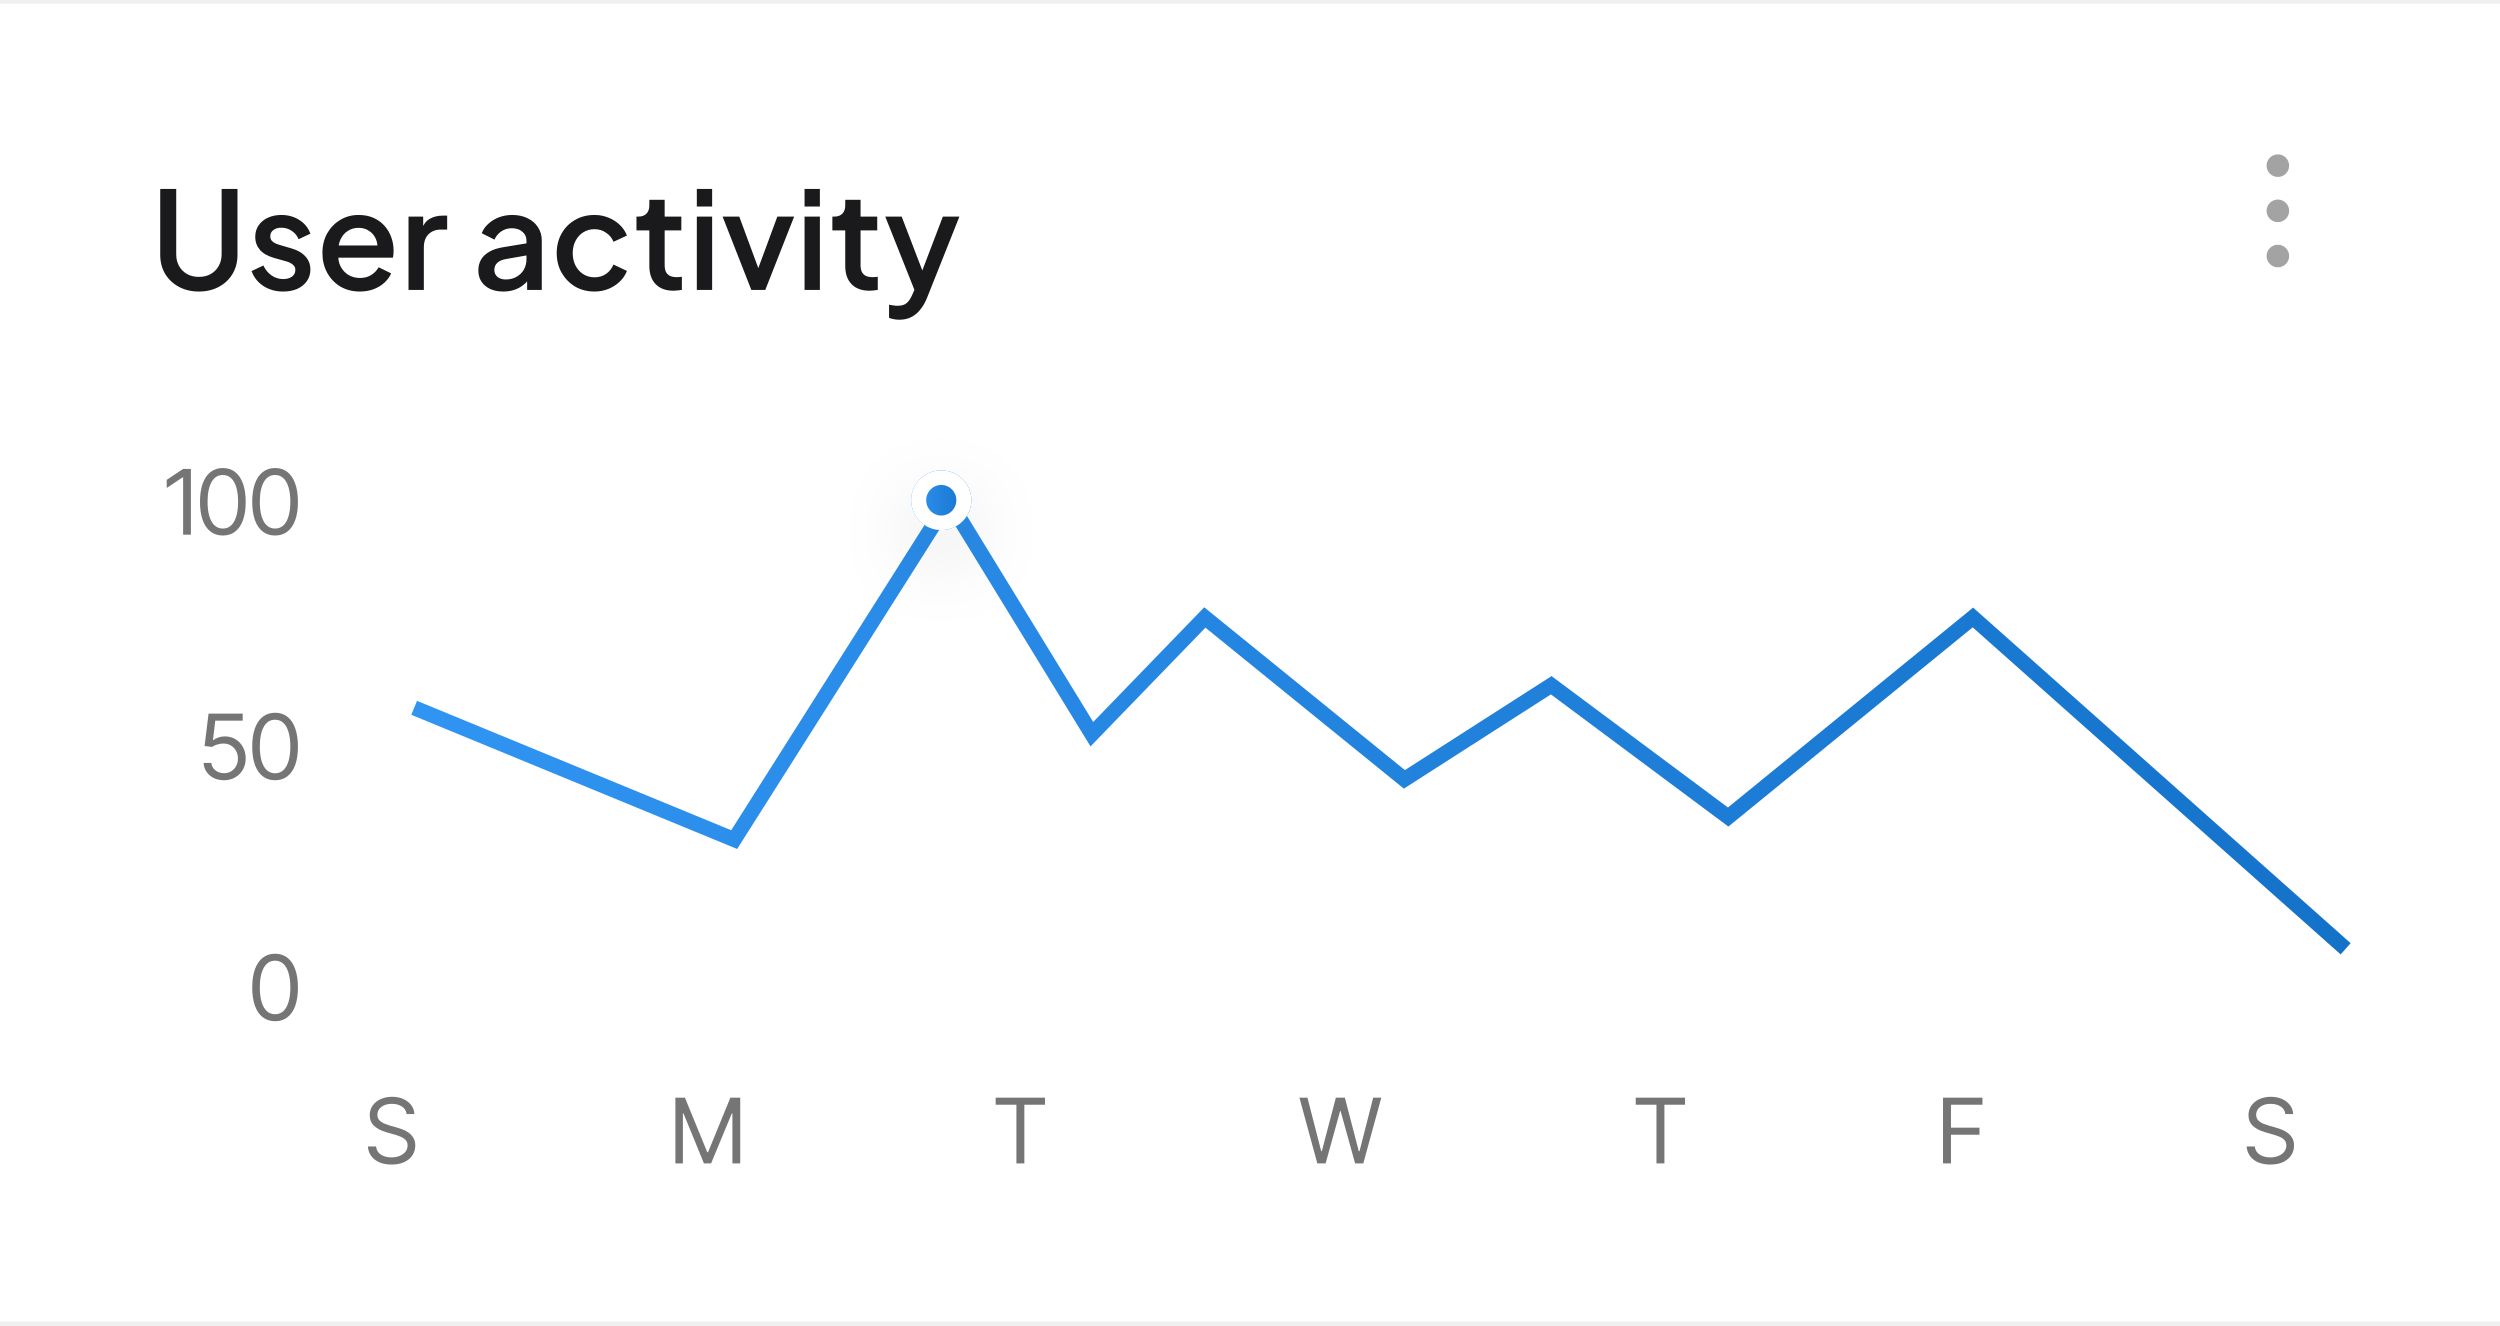
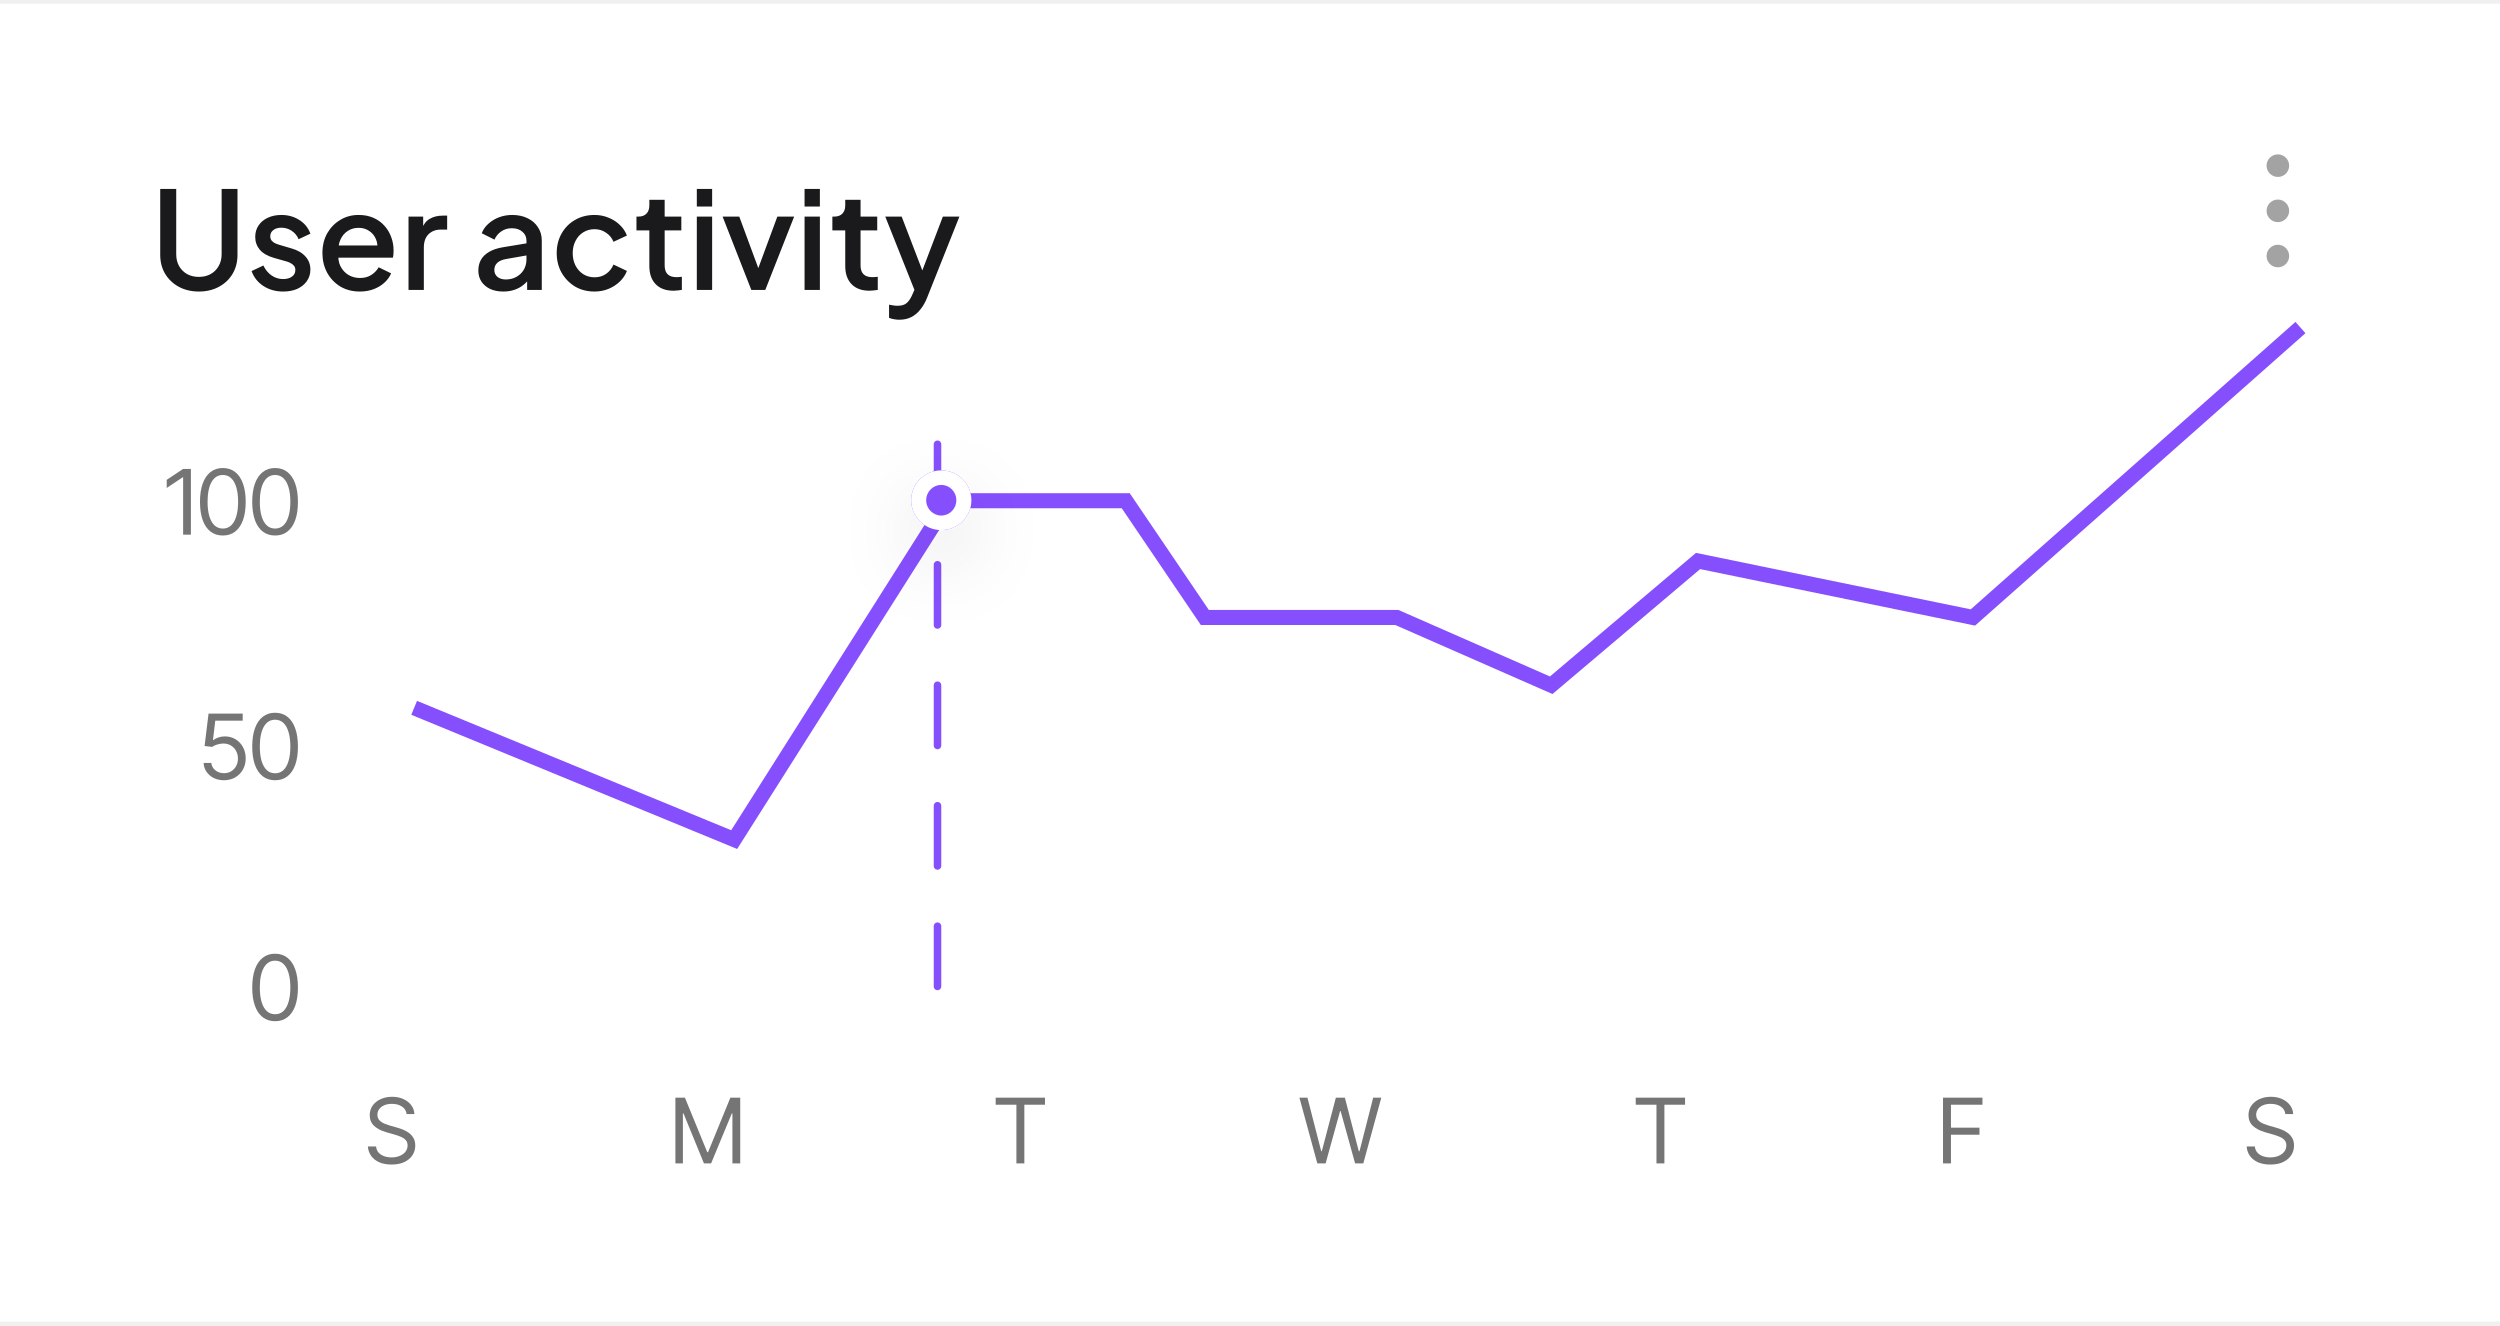
<svg xmlns="http://www.w3.org/2000/svg" width="332" height="176" viewBox="0 0 332 176" fill="none">
-   <defs>
-     <linearGradient id="ecadocChartStrokeLight" x1="0%" y1="0%" x2="100%" y2="0%">
-       <stop offset="0%" stop-color="#3094F2" />
-       <stop offset="100%" stop-color="#1472C9" />
-     </linearGradient>
-   </defs>
-   <rect y="0.5" width="332" height="175" fill="white" />
-   <path d="M26.408 38.716C25.412 38.716 24.524 38.506 23.744 38.086C22.976 37.666 22.37 37.09 21.926 36.358C21.494 35.626 21.278 34.792 21.278 33.856V25.09H23.402V33.766C23.402 34.354 23.528 34.876 23.78 35.332C24.044 35.788 24.398 36.142 24.842 36.394C25.298 36.646 25.82 36.772 26.408 36.772C27.008 36.772 27.53 36.646 27.974 36.394C28.43 36.142 28.784 35.788 29.036 35.332C29.3 34.876 29.432 34.354 29.432 33.766V25.09H31.538V33.856C31.538 34.792 31.322 35.626 30.89 36.358C30.458 37.09 29.852 37.666 29.072 38.086C28.304 38.506 27.416 38.716 26.408 38.716ZM37.602 38.716C36.606 38.716 35.73 38.47 34.974 37.978C34.23 37.486 33.709 36.826 33.408 35.998L34.974 35.26C35.239 35.812 35.599 36.25 36.054 36.574C36.523 36.898 37.038 37.06 37.602 37.06C38.083 37.06 38.472 36.952 38.773 36.736C39.072 36.52 39.222 36.226 39.222 35.854C39.222 35.614 39.157 35.422 39.025 35.278C38.892 35.122 38.724 34.996 38.52 34.9C38.328 34.804 38.13 34.732 37.926 34.684L36.397 34.252C35.556 34.012 34.926 33.652 34.507 33.172C34.099 32.68 33.895 32.11 33.895 31.462C33.895 30.874 34.044 30.364 34.344 29.932C34.645 29.488 35.059 29.146 35.587 28.906C36.114 28.666 36.709 28.546 37.368 28.546C38.257 28.546 39.048 28.768 39.745 29.212C40.441 29.644 40.932 30.25 41.221 31.03L39.654 31.768C39.462 31.3 39.157 30.928 38.736 30.652C38.328 30.376 37.867 30.238 37.35 30.238C36.907 30.238 36.553 30.346 36.288 30.562C36.025 30.766 35.892 31.036 35.892 31.372C35.892 31.6 35.953 31.792 36.072 31.948C36.193 32.092 36.349 32.212 36.541 32.308C36.733 32.392 36.931 32.464 37.135 32.524L38.718 32.992C39.523 33.22 40.141 33.58 40.572 34.072C41.005 34.552 41.221 35.128 41.221 35.8C41.221 36.376 41.065 36.886 40.752 37.33C40.453 37.762 40.032 38.104 39.492 38.356C38.953 38.596 38.322 38.716 37.602 38.716ZM47.785 38.716C46.813 38.716 45.949 38.494 45.193 38.05C44.449 37.594 43.867 36.982 43.447 36.214C43.027 35.434 42.817 34.564 42.817 33.604C42.817 32.62 43.027 31.75 43.447 30.994C43.879 30.238 44.455 29.644 45.175 29.212C45.895 28.768 46.711 28.546 47.623 28.546C48.355 28.546 49.009 28.672 49.585 28.924C50.161 29.176 50.647 29.524 51.043 29.968C51.439 30.4 51.739 30.898 51.943 31.462C52.159 32.026 52.267 32.626 52.267 33.262C52.267 33.418 52.261 33.58 52.249 33.748C52.237 33.916 52.213 34.072 52.177 34.216H44.419V32.596H51.025L50.053 33.334C50.173 32.746 50.131 32.224 49.927 31.768C49.735 31.3 49.435 30.934 49.027 30.67C48.631 30.394 48.163 30.256 47.623 30.256C47.083 30.256 46.603 30.394 46.183 30.67C45.763 30.934 45.439 31.318 45.211 31.822C44.983 32.314 44.893 32.914 44.941 33.622C44.881 34.282 44.971 34.858 45.211 35.35C45.463 35.842 45.811 36.226 46.255 36.502C46.711 36.778 47.227 36.916 47.803 36.916C48.391 36.916 48.889 36.784 49.297 36.52C49.717 36.256 50.047 35.914 50.287 35.494L51.943 36.304C51.751 36.76 51.451 37.174 51.043 37.546C50.647 37.906 50.167 38.194 49.603 38.41C49.051 38.614 48.445 38.716 47.785 38.716ZM54.252 38.5V28.762H56.197V30.724L56.017 30.436C56.233 29.8 56.581 29.344 57.06 29.068C57.541 28.78 58.117 28.636 58.788 28.636H59.383V30.49H58.536C57.864 30.49 57.319 30.7 56.898 31.12C56.49 31.528 56.286 32.116 56.286 32.884V38.5H54.252ZM66.836 38.716C66.176 38.716 65.594 38.602 65.09 38.374C64.598 38.134 64.214 37.81 63.938 37.402C63.662 36.982 63.524 36.49 63.524 35.926C63.524 35.398 63.638 34.924 63.866 34.504C64.106 34.084 64.472 33.73 64.964 33.442C65.456 33.154 66.074 32.95 66.818 32.83L70.202 32.272V33.874L67.214 34.396C66.674 34.492 66.278 34.666 66.026 34.918C65.774 35.158 65.648 35.47 65.648 35.854C65.648 36.226 65.786 36.532 66.062 36.772C66.35 37 66.716 37.114 67.16 37.114C67.712 37.114 68.192 36.994 68.6 36.754C69.02 36.514 69.344 36.196 69.572 35.8C69.8 35.392 69.914 34.942 69.914 34.45V31.948C69.914 31.468 69.734 31.078 69.374 30.778C69.026 30.466 68.558 30.31 67.97 30.31C67.43 30.31 66.956 30.454 66.548 30.742C66.152 31.018 65.858 31.378 65.666 31.822L63.974 30.976C64.154 30.496 64.448 30.076 64.856 29.716C65.264 29.344 65.738 29.056 66.278 28.852C66.83 28.648 67.412 28.546 68.024 28.546C68.792 28.546 69.47 28.69 70.058 28.978C70.658 29.266 71.12 29.668 71.444 30.184C71.78 30.688 71.948 31.276 71.948 31.948V38.5H70.004V36.736L70.418 36.79C70.19 37.186 69.896 37.528 69.536 37.816C69.188 38.104 68.786 38.326 68.33 38.482C67.886 38.638 67.388 38.716 66.836 38.716ZM78.953 38.716C77.981 38.716 77.117 38.494 76.361 38.05C75.617 37.594 75.023 36.982 74.579 36.214C74.147 35.446 73.931 34.576 73.931 33.604C73.931 32.644 74.147 31.78 74.579 31.012C75.011 30.244 75.605 29.644 76.361 29.212C77.117 28.768 77.981 28.546 78.953 28.546C79.613 28.546 80.231 28.666 80.807 28.906C81.383 29.134 81.881 29.452 82.301 29.86C82.733 30.268 83.051 30.742 83.255 31.282L81.473 32.11C81.269 31.606 80.939 31.204 80.483 30.904C80.039 30.592 79.529 30.436 78.953 30.436C78.401 30.436 77.903 30.574 77.459 30.85C77.027 31.114 76.685 31.492 76.433 31.984C76.181 32.464 76.055 33.01 76.055 33.622C76.055 34.234 76.181 34.786 76.433 35.278C76.685 35.758 77.027 36.136 77.459 36.412C77.903 36.688 78.401 36.826 78.953 36.826C79.541 36.826 80.051 36.676 80.483 36.376C80.927 36.064 81.257 35.65 81.473 35.134L83.255 35.98C83.063 36.496 82.751 36.964 82.319 37.384C81.899 37.792 81.401 38.116 80.825 38.356C80.249 38.596 79.625 38.716 78.953 38.716ZM89.455 38.608C88.435 38.608 87.643 38.32 87.079 37.744C86.515 37.168 86.233 36.358 86.233 35.314V30.598H84.523V28.762H84.793C85.249 28.762 85.603 28.63 85.855 28.366C86.107 28.102 86.233 27.742 86.233 27.286V26.53H88.267V28.762H90.481V30.598H88.267V35.224C88.267 35.56 88.321 35.848 88.429 36.088C88.537 36.316 88.711 36.496 88.951 36.628C89.191 36.748 89.503 36.808 89.887 36.808C89.983 36.808 90.091 36.802 90.211 36.79C90.331 36.778 90.445 36.766 90.553 36.754V38.5C90.385 38.524 90.199 38.548 89.995 38.572C89.791 38.596 89.611 38.608 89.455 38.608ZM92.538 38.5V28.762H94.572V38.5H92.538ZM92.538 27.43V25.09H94.572V27.43H92.538ZM99.776 38.5L95.96 28.762H98.174L101.108 36.7H100.298L103.232 28.762H105.464L101.63 38.5H99.776ZM106.846 38.5V28.762H108.88V38.5H106.846ZM106.846 27.43V25.09H108.88V27.43H106.846ZM115.47 38.608C114.45 38.608 113.658 38.32 113.094 37.744C112.53 37.168 112.248 36.358 112.248 35.314V30.598H110.538V28.762H110.808C111.264 28.762 111.618 28.63 111.87 28.366C112.122 28.102 112.248 27.742 112.248 27.286V26.53H114.282V28.762H116.496V30.598H114.282V35.224C114.282 35.56 114.336 35.848 114.444 36.088C114.552 36.316 114.726 36.496 114.966 36.628C115.206 36.748 115.518 36.808 115.902 36.808C115.998 36.808 116.106 36.802 116.226 36.79C116.346 36.778 116.46 36.766 116.568 36.754V38.5C116.4 38.524 116.214 38.548 116.01 38.572C115.806 38.596 115.626 38.608 115.47 38.608ZM119.417 42.46C119.177 42.46 118.937 42.436 118.697 42.388C118.469 42.352 118.259 42.292 118.067 42.208V40.462C118.211 40.498 118.385 40.528 118.589 40.552C118.793 40.588 118.991 40.606 119.183 40.606C119.747 40.606 120.161 40.48 120.425 40.228C120.701 39.988 120.947 39.616 121.163 39.112L121.811 37.636L121.775 39.346L117.563 28.762H119.741L122.855 36.88H122.117L125.213 28.762H127.409L123.107 39.562C122.879 40.138 122.591 40.642 122.243 41.074C121.907 41.518 121.505 41.86 121.037 42.1C120.581 42.34 120.041 42.46 119.417 42.46Z" fill="#1A1A1C" />
-   <path d="M302.5 23.5C301.672 23.5 301 22.828 301 22C301 21.172 301.672 20.5 302.5 20.5C303.328 20.5 304 21.172 304 22C304 22.828 303.328 23.5 302.5 23.5Z" fill="#1A1A1C" fill-opacity="0.4" />
-   <path d="M302.5 29.5C301.672 29.5 301 28.828 301 28C301 27.172 301.672 26.5 302.5 26.5C303.328 26.5 304 27.172 304 28C304 28.828 303.328 29.5 302.5 29.5Z" fill="#1A1A1C" fill-opacity="0.4" />
-   <path d="M302.5 35.5C301.672 35.5 301 34.828 301 34C301 33.172 301.672 32.5 302.5 32.5C303.328 32.5 304 33.172 304 34C304 34.828 303.328 35.5 302.5 35.5Z" fill="#1A1A1C" fill-opacity="0.4" />
-   <path d="M36.531 135.617C35.891 135.617 35.344 135.441 34.891 135.09C34.438 134.738 34.092 134.23 33.853 133.566C33.615 132.898 33.496 132.09 33.496 131.141C33.496 130.195 33.615 129.389 33.853 128.721C34.096 128.049 34.443 127.537 34.897 127.186C35.35 126.83 35.895 126.652 36.531 126.652C37.168 126.652 37.713 126.83 38.166 127.186C38.619 127.537 38.965 128.049 39.203 128.721C39.445 129.389 39.566 130.195 39.566 131.141C39.566 132.09 39.447 132.898 39.209 133.566C38.971 134.23 38.625 134.738 38.172 135.09C37.723 135.441 37.176 135.617 36.531 135.617ZM36.531 134.691C36.965 134.691 37.332 134.553 37.633 134.275C37.934 133.994 38.162 133.588 38.318 133.057C38.478 132.525 38.559 131.887 38.559 131.141C38.559 130.391 38.478 129.75 38.318 129.219C38.162 128.688 37.934 128.281 37.633 128C37.332 127.719 36.965 127.578 36.531 127.578C35.883 127.578 35.383 127.891 35.031 128.516C34.68 129.141 34.504 130.016 34.504 131.141C34.504 131.887 34.582 132.525 34.738 133.057C34.898 133.588 35.129 133.994 35.43 134.275C35.734 134.553 36.102 134.691 36.531 134.691Z" fill="#1A1A1C" fill-opacity="0.6" />
-   <path d="M51.994 154.652C51.369 154.652 50.828 154.553 50.371 154.354C49.914 154.15 49.555 153.869 49.293 153.51C49.035 153.146 48.889 152.727 48.853 152.25H49.943C49.975 152.578 50.086 152.85 50.277 153.064C50.473 153.279 50.721 153.439 51.022 153.545C51.322 153.65 51.647 153.703 51.994 153.703C52.397 153.703 52.758 153.637 53.078 153.504C53.402 153.371 53.658 153.186 53.846 152.947C54.033 152.709 54.127 152.43 54.127 152.109C54.127 151.82 54.045 151.586 53.881 151.406C53.717 151.227 53.502 151.08 53.236 150.967C52.975 150.854 52.69 150.754 52.381 150.668L51.315 150.363C50.631 150.168 50.09 149.889 49.691 149.525C49.297 149.158 49.1 148.68 49.1 148.09C49.1 147.602 49.23 147.176 49.492 146.812C49.758 146.445 50.115 146.16 50.565 145.957C51.018 145.754 51.522 145.652 52.076 145.652C52.639 145.652 53.139 145.754 53.576 145.957C54.014 146.156 54.361 146.43 54.619 146.777C54.877 147.121 55.014 147.512 55.029 147.949H53.998C53.947 147.52 53.74 147.186 53.377 146.947C53.018 146.709 52.572 146.59 52.041 146.59C51.658 146.59 51.322 146.652 51.033 146.777C50.744 146.902 50.52 147.074 50.359 147.293C50.199 147.512 50.119 147.762 50.119 148.043C50.119 148.352 50.215 148.602 50.406 148.793C50.598 148.98 50.824 149.127 51.086 149.232C51.352 149.338 51.592 149.422 51.807 149.484L52.685 149.73C52.912 149.793 53.164 149.877 53.441 149.982C53.723 150.088 53.992 150.23 54.25 150.41C54.512 150.59 54.727 150.82 54.895 151.102C55.062 151.379 55.147 151.723 55.147 152.133C55.147 152.602 55.023 153.027 54.777 153.41C54.531 153.789 54.174 154.092 53.705 154.318C53.236 154.541 52.666 154.652 51.994 154.652Z" fill="#1A1A1C" fill-opacity="0.6" />
-   <path d="M89.693 145.77H90.959L93.924 153.012H94.029L96.994 145.77H98.301V154.5H97.264V147.867H97.182L94.434 154.5H93.484L90.772 147.867H90.689V154.5H89.693V145.77Z" fill="#1A1A1C" fill-opacity="0.6" />
-   <path d="M132.225 146.707V145.77H138.775V146.707H136.033V154.5H134.979V146.707H132.225Z" fill="#1A1A1C" fill-opacity="0.6" />
-   <path d="M174.941 154.5L172.562 145.77H173.629L175.457 152.883H175.539L177.402 145.77H178.598L180.449 152.883H180.543L182.359 145.77H183.438L181.047 154.5H179.957L178.035 147.551H177.965L176.043 154.5H174.941Z" fill="#1A1A1C" fill-opacity="0.6" />
-   <path d="M217.225 146.707V145.77H223.775V146.707H221.033V154.5H219.979V146.707H217.225Z" fill="#1A1A1C" fill-opacity="0.6" />
-   <path d="M258.033 154.5V145.77H263.271V146.707H259.088V149.754H262.873V150.691H259.088V154.5H258.033Z" fill="#1A1A1C" fill-opacity="0.6" />
-   <path d="M301.494 154.652C300.869 154.652 300.328 154.553 299.871 154.354C299.414 154.15 299.055 153.869 298.793 153.51C298.535 153.146 298.389 152.727 298.354 152.25H299.443C299.475 152.578 299.586 152.85 299.777 153.064C299.973 153.279 300.221 153.439 300.521 153.545C300.822 153.65 301.146 153.703 301.494 153.703C301.896 153.703 302.258 153.637 302.578 153.504C302.902 153.371 303.158 153.186 303.346 152.947C303.533 152.709 303.627 152.43 303.627 152.109C303.627 151.82 303.545 151.586 303.381 151.406C303.217 151.227 303.002 151.08 302.736 150.967C302.475 150.854 302.189 150.754 301.881 150.668L300.814 150.363C300.131 150.168 299.59 149.889 299.191 149.525C298.797 149.158 298.6 148.68 298.6 148.09C298.6 147.602 298.73 147.176 298.992 146.812C299.258 146.445 299.615 146.16 300.064 145.957C300.518 145.754 301.021 145.652 301.576 145.652C302.139 145.652 302.639 145.754 303.076 145.957C303.514 146.156 303.861 146.43 304.119 146.777C304.377 147.121 304.514 147.512 304.529 147.949H303.498C303.447 147.52 303.24 147.186 302.877 146.947C302.518 146.709 302.072 146.59 301.541 146.59C301.158 146.59 300.822 146.652 300.533 146.777C300.244 146.902 300.02 147.074 299.859 147.293C299.699 147.512 299.619 147.762 299.619 148.043C299.619 148.352 299.715 148.602 299.906 148.793C300.098 148.98 300.324 149.127 300.586 149.232C300.852 149.338 301.092 149.422 301.307 149.484L302.186 149.73C302.412 149.793 302.664 149.877 302.941 149.982C303.223 150.088 303.492 150.23 303.75 150.41C304.012 150.59 304.227 150.82 304.395 151.102C304.562 151.379 304.646 151.723 304.646 152.133C304.646 152.602 304.523 153.027 304.277 153.41C304.031 153.789 303.674 154.092 303.205 154.318C302.736 154.541 302.166 154.652 301.494 154.652Z" fill="#1A1A1C" fill-opacity="0.6" />
-   <path d="M29.746 103.617C29.246 103.617 28.795 103.52 28.393 103.324C27.994 103.125 27.674 102.852 27.432 102.504C27.189 102.156 27.059 101.762 27.039 101.32H28.059C28.098 101.711 28.275 102.035 28.592 102.293C28.912 102.551 29.297 102.68 29.746 102.68C30.105 102.68 30.424 102.596 30.701 102.428C30.979 102.26 31.197 102.029 31.357 101.736C31.518 101.443 31.598 101.109 31.598 100.734C31.598 100.355 31.514 100.016 31.346 99.715C31.182 99.414 30.955 99.178 30.666 99.006C30.377 98.83 30.047 98.742 29.676 98.742C29.406 98.742 29.131 98.785 28.85 98.871C28.572 98.953 28.344 99.059 28.164 99.188L27.168 99.07L27.695 94.769H32.23V95.707H28.586L28.281 98.285H28.328C28.508 98.141 28.732 98.023 29.002 97.934C29.271 97.84 29.555 97.793 29.852 97.793C30.387 97.793 30.863 97.92 31.281 98.174C31.699 98.428 32.027 98.775 32.266 99.217C32.508 99.654 32.629 100.156 32.629 100.723C32.629 101.277 32.504 101.773 32.254 102.211C32.004 102.648 31.662 102.992 31.229 103.242C30.795 103.492 30.301 103.617 29.746 103.617ZM36.531 103.617C35.891 103.617 35.344 103.441 34.891 103.09C34.438 102.738 34.092 102.23 33.853 101.566C33.615 100.898 33.496 100.09 33.496 99.141C33.496 98.195 33.615 97.389 33.853 96.721C34.096 96.049 34.443 95.537 34.897 95.186C35.35 94.83 35.895 94.652 36.531 94.652C37.168 94.652 37.713 94.83 38.166 95.186C38.619 95.537 38.965 96.049 39.203 96.721C39.445 97.389 39.566 98.195 39.566 99.141C39.566 100.09 39.447 100.898 39.209 101.566C38.971 102.23 38.625 102.738 38.172 103.09C37.723 103.441 37.176 103.617 36.531 103.617ZM36.531 102.691C36.965 102.691 37.332 102.553 37.633 102.275C37.934 101.994 38.162 101.588 38.318 101.057C38.478 100.525 38.559 99.887 38.559 99.141C38.559 98.391 38.478 97.75 38.318 97.219C38.162 96.688 37.934 96.281 37.633 96C37.332 95.719 36.965 95.578 36.531 95.578C35.883 95.578 35.383 95.891 35.031 96.516C34.68 97.141 34.504 98.016 34.504 99.141C34.504 99.887 34.582 100.525 34.738 101.057C34.898 101.588 35.129 101.994 35.43 102.275C35.734 102.553 36.102 102.691 36.531 102.691Z" fill="#1A1A1C" fill-opacity="0.6" />
-   <path d="M25.352 62.27V71H24.32V63.383H24.262L22.141 64.801V63.723L24.32 62.27H25.352ZM29.594 71.117C28.953 71.117 28.406 70.941 27.953 70.59C27.5 70.238 27.154 69.731 26.916 69.066C26.678 68.398 26.559 67.59 26.559 66.641C26.559 65.695 26.678 64.889 26.916 64.221C27.158 63.549 27.506 63.037 27.959 62.685C28.412 62.33 28.957 62.152 29.594 62.152C30.23 62.152 30.775 62.33 31.229 62.685C31.682 63.037 32.027 63.549 32.266 64.221C32.508 64.889 32.629 65.695 32.629 66.641C32.629 67.59 32.51 68.398 32.272 69.066C32.033 69.731 31.688 70.238 31.234 70.59C30.785 70.941 30.238 71.117 29.594 71.117ZM29.594 70.191C30.027 70.191 30.395 70.053 30.695 69.775C30.996 69.494 31.225 69.088 31.381 68.557C31.541 68.025 31.621 67.387 31.621 66.641C31.621 65.891 31.541 65.25 31.381 64.719C31.225 64.188 30.996 63.781 30.695 63.5C30.395 63.219 30.027 63.078 29.594 63.078C28.945 63.078 28.445 63.391 28.094 64.016C27.742 64.641 27.566 65.516 27.566 66.641C27.566 67.387 27.645 68.025 27.801 68.557C27.961 69.088 28.191 69.494 28.492 69.775C28.797 70.053 29.164 70.191 29.594 70.191ZM36.531 71.117C35.891 71.117 35.344 70.941 34.891 70.59C34.438 70.238 34.092 69.731 33.853 69.066C33.615 68.398 33.496 67.59 33.496 66.641C33.496 65.695 33.615 64.889 33.853 64.221C34.096 63.549 34.443 63.037 34.897 62.685C35.35 62.33 35.895 62.152 36.531 62.152C37.168 62.152 37.713 62.33 38.166 62.685C38.619 63.037 38.965 63.549 39.203 64.221C39.445 64.889 39.566 65.695 39.566 66.641C39.566 67.59 39.447 68.398 39.209 69.066C38.971 69.731 38.625 70.238 38.172 70.59C37.723 70.941 37.176 71.117 36.531 71.117ZM36.531 70.191C36.965 70.191 37.332 70.053 37.633 69.775C37.934 69.494 38.162 69.088 38.318 68.557C38.478 68.025 38.559 67.387 38.559 66.641C38.559 65.891 38.478 65.25 38.318 64.719C38.162 64.188 37.934 63.781 37.633 63.5C37.332 63.219 36.965 63.078 36.531 63.078C35.883 63.078 35.383 63.391 35.031 64.016C34.68 64.641 34.504 65.516 34.504 66.641C34.504 67.387 34.582 68.025 34.738 68.557C34.898 69.088 35.129 69.494 35.43 69.775C35.734 70.053 36.102 70.191 36.531 70.191Z" fill="#1A1A1C" fill-opacity="0.6" />
-   <path d="M55 94L97.5 111.5L126 66.5L145 97.5L160 82L186.5 103.5L206 91L229.5 108.5L262 82L311.5 126" stroke="url(#ecadocChartStrokeLight)" stroke-width="2" />
-   <line x1="124.5" y1="59" x2="124.5" y2="133.327" stroke="url(#ecadocChartStrokeLight)" stroke-linecap="round" stroke-dasharray="8 8" />
-   <g filter="url(#filter0_d_245_151177)">
-     <mask id="path-16-inside-1_245_151177" fill="white">
-       <ellipse cx="125" cy="66.429" rx="4" ry="3.965" />
-     </mask>
-     <ellipse cx="125" cy="66.429" rx="4" ry="3.965" fill="url(#ecadocChartStrokeLight)" />
-     <path d="M129 66.429H123C123 65.255 123.946 64.394 125 64.394V70.394V76.394C130.472 76.394 135 71.983 135 66.429H129ZM125 70.394V64.394C126.054 64.394 127 65.255 127 66.429H121H115C115 71.983 119.528 76.394 125 76.394V70.394ZM121 66.429H127C127 67.604 126.054 68.465 125 68.465V62.465V56.465C119.528 56.465 115 60.876 115 66.429H121ZM125 62.465V68.465C123.946 68.465 123 67.604 123 66.429H129H135C135 60.876 130.472 56.465 125 56.465V62.465Z" fill="white" mask="url(#path-16-inside-1_245_151177)" />
+   <g clip-path="url(#clip0_1229_370)">
+     <path d="M332 0.5H0V175.5H332V0.5Z" fill="white" />
+     <path d="M26.408 38.716C25.412 38.716 24.524 38.506 23.744 38.086C22.976 37.666 22.37 37.09 21.926 36.358C21.494 35.626 21.278 34.792 21.278 33.856V25.09H23.402V33.766C23.402 34.354 23.528 34.876 23.78 35.332C24.044 35.788 24.398 36.142 24.842 36.394C25.298 36.646 25.82 36.772 26.408 36.772C27.008 36.772 27.53 36.646 27.974 36.394C28.43 36.142 28.784 35.788 29.036 35.332C29.3 34.876 29.432 34.354 29.432 33.766V25.09H31.538V33.856C31.538 34.792 31.322 35.626 30.89 36.358C30.458 37.09 29.852 37.666 29.072 38.086C28.304 38.506 27.416 38.716 26.408 38.716ZM37.602 38.716C36.606 38.716 35.73 38.47 34.974 37.978C34.23 37.486 33.708 36.826 33.408 35.998L34.974 35.26C35.238 35.812 35.598 36.25 36.054 36.574C36.522 36.898 37.038 37.06 37.602 37.06C38.082 37.06 38.472 36.952 38.772 36.736C39.072 36.52 39.222 36.226 39.222 35.854C39.222 35.614 39.156 35.422 39.024 35.278C38.892 35.122 38.724 34.996 38.52 34.9C38.328 34.804 38.13 34.732 37.926 34.684L36.396 34.252C35.556 34.012 34.926 33.652 34.506 33.172C34.098 32.68 33.894 32.11 33.894 31.462C33.894 30.874 34.044 30.364 34.344 29.932C34.644 29.488 35.058 29.146 35.586 28.906C36.114 28.666 36.708 28.546 37.368 28.546C38.256 28.546 39.048 28.768 39.744 29.212C40.44 29.644 40.932 30.25 41.22 31.03L39.654 31.768C39.462 31.3 39.156 30.928 38.736 30.652C38.328 30.376 37.866 30.238 37.35 30.238C36.906 30.238 36.552 30.346 36.288 30.562C36.024 30.766 35.892 31.036 35.892 31.372C35.892 31.6 35.952 31.792 36.072 31.948C36.192 32.092 36.348 32.212 36.54 32.308C36.732 32.392 36.93 32.464 37.134 32.524L38.718 32.992C39.522 33.22 40.14 33.58 40.572 34.072C41.004 34.552 41.22 35.128 41.22 35.8C41.22 36.376 41.064 36.886 40.752 37.33C40.452 37.762 40.032 38.104 39.492 38.356C38.952 38.596 38.322 38.716 37.602 38.716ZM47.785 38.716C46.813 38.716 45.949 38.494 45.193 38.05C44.449 37.594 43.867 36.982 43.447 36.214C43.027 35.434 42.817 34.564 42.817 33.604C42.817 32.62 43.027 31.75 43.447 30.994C43.879 30.238 44.455 29.644 45.175 29.212C45.895 28.768 46.711 28.546 47.623 28.546C48.355 28.546 49.009 28.672 49.585 28.924C50.161 29.176 50.647 29.524 51.043 29.968C51.439 30.4 51.739 30.898 51.943 31.462C52.159 32.026 52.267 32.626 52.267 33.262C52.267 33.418 52.261 33.58 52.249 33.748C52.237 33.916 52.213 34.072 52.177 34.216H44.419V32.596H51.025L50.053 33.334C50.173 32.746 50.131 32.224 49.927 31.768C49.735 31.3 49.435 30.934 49.027 30.67C48.631 30.394 48.163 30.256 47.623 30.256C47.083 30.256 46.603 30.394 46.183 30.67C45.763 30.934 45.439 31.318 45.211 31.822C44.983 32.314 44.893 32.914 44.941 33.622C44.881 34.282 44.971 34.858 45.211 35.35C45.463 35.842 45.811 36.226 46.255 36.502C46.711 36.778 47.227 36.916 47.803 36.916C48.391 36.916 48.889 36.784 49.297 36.52C49.717 36.256 50.047 35.914 50.287 35.494L51.943 36.304C51.751 36.76 51.451 37.174 51.043 37.546C50.647 37.906 50.167 38.194 49.603 38.41C49.051 38.614 48.445 38.716 47.785 38.716ZM54.252 38.5V28.762H56.196V30.724L56.016 30.436C56.232 29.8 56.58 29.344 57.06 29.068C57.54 28.78 58.116 28.636 58.788 28.636H59.382V30.49H58.536C57.864 30.49 57.318 30.7 56.898 31.12C56.49 31.528 56.286 32.116 56.286 32.884V38.5H54.252ZM66.836 38.716C66.176 38.716 65.594 38.602 65.09 38.374C64.598 38.134 64.214 37.81 63.938 37.402C63.662 36.982 63.524 36.49 63.524 35.926C63.524 35.398 63.638 34.924 63.866 34.504C64.106 34.084 64.472 33.73 64.964 33.442C65.456 33.154 66.074 32.95 66.818 32.83L70.202 32.272V33.874L67.214 34.396C66.674 34.492 66.278 34.666 66.026 34.918C65.774 35.158 65.648 35.47 65.648 35.854C65.648 36.226 65.786 36.532 66.062 36.772C66.35 37 66.716 37.114 67.16 37.114C67.712 37.114 68.192 36.994 68.6 36.754C69.02 36.514 69.344 36.196 69.572 35.8C69.8 35.392 69.914 34.942 69.914 34.45V31.948C69.914 31.468 69.734 31.078 69.374 30.778C69.026 30.466 68.558 30.31 67.97 30.31C67.43 30.31 66.956 30.454 66.548 30.742C66.152 31.018 65.858 31.378 65.666 31.822L63.974 30.976C64.154 30.496 64.448 30.076 64.856 29.716C65.264 29.344 65.738 29.056 66.278 28.852C66.83 28.648 67.412 28.546 68.024 28.546C68.792 28.546 69.47 28.69 70.058 28.978C70.658 29.266 71.12 29.668 71.444 30.184C71.78 30.688 71.948 31.276 71.948 31.948V38.5H70.004V36.736L70.418 36.79C70.19 37.186 69.896 37.528 69.536 37.816C69.188 38.104 68.786 38.326 68.33 38.482C67.886 38.638 67.388 38.716 66.836 38.716ZM78.953 38.716C77.981 38.716 77.117 38.494 76.361 38.05C75.617 37.594 75.022 36.982 74.579 36.214C74.147 35.446 73.93 34.576 73.93 33.604C73.93 32.644 74.147 31.78 74.579 31.012C75.01 30.244 75.605 29.644 76.361 29.212C77.117 28.768 77.981 28.546 78.953 28.546C79.612 28.546 80.231 28.666 80.806 28.906C81.382 29.134 81.88 29.452 82.3 29.86C82.733 30.268 83.05 30.742 83.254 31.282L81.472 32.11C81.269 31.606 80.939 31.204 80.483 30.904C80.038 30.592 79.528 30.436 78.953 30.436C78.4 30.436 77.903 30.574 77.459 30.85C77.026 31.114 76.684 31.492 76.433 31.984C76.18 32.464 76.055 33.01 76.055 33.622C76.055 34.234 76.18 34.786 76.433 35.278C76.684 35.758 77.026 36.136 77.459 36.412C77.903 36.688 78.4 36.826 78.953 36.826C79.54 36.826 80.05 36.676 80.483 36.376C80.927 36.064 81.257 35.65 81.472 35.134L83.254 35.98C83.062 36.496 82.751 36.964 82.319 37.384C81.898 37.792 81.4 38.116 80.825 38.356C80.249 38.596 79.624 38.716 78.953 38.716ZM89.454 38.608C88.434 38.608 87.642 38.32 87.079 37.744C86.514 37.168 86.233 36.358 86.233 35.314V30.598H84.522V28.762H84.793C85.249 28.762 85.603 28.63 85.855 28.366C86.106 28.102 86.233 27.742 86.233 27.286V26.53H88.266V28.762H90.481V30.598H88.266V35.224C88.266 35.56 88.32 35.848 88.428 36.088C88.537 36.316 88.71 36.496 88.951 36.628C89.191 36.748 89.502 36.808 89.886 36.808C89.983 36.808 90.091 36.802 90.21 36.79C90.331 36.778 90.445 36.766 90.552 36.754V38.5C90.385 38.524 90.198 38.548 89.995 38.572C89.79 38.596 89.611 38.608 89.454 38.608ZM92.537 38.5V28.762H94.571V38.5H92.537ZM92.537 27.43V25.09H94.571V27.43H92.537ZM99.775 38.5L95.96 28.762H98.174L101.108 36.7H100.298L103.232 28.762H105.464L101.63 38.5H99.775ZM106.846 38.5V28.762H108.88V38.5H106.846ZM106.846 27.43V25.09H108.88V27.43H106.846ZM115.47 38.608C114.45 38.608 113.658 38.32 113.094 37.744C112.53 37.168 112.248 36.358 112.248 35.314V30.598H110.538V28.762H110.808C111.264 28.762 111.618 28.63 111.87 28.366C112.122 28.102 112.248 27.742 112.248 27.286V26.53H114.282V28.762H116.496V30.598H114.282V35.224C114.282 35.56 114.336 35.848 114.444 36.088C114.552 36.316 114.726 36.496 114.966 36.628C115.206 36.748 115.518 36.808 115.902 36.808C115.998 36.808 116.106 36.802 116.226 36.79C116.346 36.778 116.46 36.766 116.568 36.754V38.5C116.4 38.524 116.214 38.548 116.01 38.572C115.806 38.596 115.626 38.608 115.47 38.608ZM119.417 42.46C119.177 42.46 118.937 42.436 118.697 42.388C118.469 42.352 118.259 42.292 118.067 42.208V40.462C118.211 40.498 118.385 40.528 118.589 40.552C118.793 40.588 118.991 40.606 119.183 40.606C119.747 40.606 120.161 40.48 120.425 40.228C120.701 39.988 120.947 39.616 121.163 39.112L121.811 37.636L121.775 39.346L117.563 28.762H119.741L122.855 36.88H122.117L125.213 28.762H127.409L123.107 39.562C122.879 40.138 122.591 40.642 122.243 41.074C121.907 41.518 121.505 41.86 121.037 42.1C120.581 42.34 120.041 42.46 119.417 42.46Z" fill="#1A1A1C" />
+     <path d="M302.5 23.5C301.672 23.5 301 22.828 301 22C301 21.172 301.672 20.5 302.5 20.5C303.328 20.5 304 21.172 304 22C304 22.828 303.328 23.5 302.5 23.5Z" fill="#1A1A1C" fill-opacity="0.4" />
+     <path d="M302.5 29.5C301.672 29.5 301 28.828 301 28C301 27.172 301.672 26.5 302.5 26.5C303.328 26.5 304 27.172 304 28C304 28.828 303.328 29.5 302.5 29.5Z" fill="#1A1A1C" fill-opacity="0.4" />
+     <path d="M302.5 35.5C301.672 35.5 301 34.828 301 34C301 33.172 301.672 32.5 302.5 32.5C303.328 32.5 304 33.172 304 34C304 34.828 303.328 35.5 302.5 35.5Z" fill="#1A1A1C" fill-opacity="0.4" />
+     <path d="M36.531 135.617C35.891 135.617 35.344 135.441 34.891 135.09C34.438 134.738 34.092 134.23 33.853 133.566C33.615 132.898 33.496 132.09 33.496 131.141C33.496 130.195 33.615 129.389 33.853 128.721C34.096 128.049 34.443 127.537 34.897 127.186C35.35 126.83 35.895 126.652 36.531 126.652C37.168 126.652 37.713 126.83 38.166 127.186C38.619 127.537 38.965 128.049 39.203 128.721C39.445 129.389 39.566 130.195 39.566 131.141C39.566 132.09 39.447 132.898 39.209 133.566C38.971 134.23 38.625 134.738 38.172 135.09C37.723 135.441 37.176 135.617 36.531 135.617ZM36.531 134.691C36.965 134.691 37.332 134.553 37.633 134.275C37.934 133.994 38.162 133.588 38.318 133.057C38.478 132.525 38.559 131.887 38.559 131.141C38.559 130.391 38.478 129.75 38.318 129.219C38.162 128.688 37.934 128.281 37.633 128C37.332 127.719 36.965 127.578 36.531 127.578C35.883 127.578 35.383 127.891 35.031 128.516C34.68 129.141 34.504 130.016 34.504 131.141C34.504 131.887 34.582 132.525 34.738 133.057C34.898 133.588 35.129 133.994 35.43 134.275C35.734 134.553 36.102 134.691 36.531 134.691Z" fill="#1A1A1C" fill-opacity="0.6" />
+     <path d="M51.994 154.652C51.369 154.652 50.828 154.553 50.371 154.354C49.914 154.15 49.555 153.869 49.293 153.51C49.035 153.146 48.889 152.727 48.853 152.25H49.943C49.975 152.578 50.086 152.85 50.277 153.064C50.473 153.279 50.721 153.439 51.022 153.545C51.322 153.65 51.647 153.703 51.994 153.703C52.397 153.703 52.758 153.637 53.078 153.504C53.402 153.371 53.658 153.186 53.846 152.947C54.033 152.709 54.127 152.43 54.127 152.109C54.127 151.82 54.045 151.586 53.881 151.406C53.717 151.227 53.502 151.08 53.236 150.967C52.975 150.854 52.69 150.754 52.381 150.668L51.315 150.363C50.631 150.168 50.09 149.889 49.691 149.525C49.297 149.158 49.1 148.68 49.1 148.09C49.1 147.602 49.23 147.176 49.492 146.812C49.758 146.445 50.115 146.16 50.565 145.957C51.018 145.754 51.522 145.652 52.076 145.652C52.639 145.652 53.139 145.754 53.576 145.957C54.014 146.156 54.361 146.43 54.619 146.777C54.877 147.121 55.014 147.512 55.029 147.949H53.998C53.947 147.52 53.74 147.186 53.377 146.947C53.018 146.709 52.572 146.59 52.041 146.59C51.658 146.59 51.322 146.652 51.033 146.777C50.744 146.902 50.52 147.074 50.359 147.293C50.199 147.512 50.119 147.762 50.119 148.043C50.119 148.352 50.215 148.602 50.406 148.793C50.598 148.98 50.824 149.127 51.086 149.232C51.352 149.338 51.592 149.422 51.807 149.484L52.685 149.73C52.912 149.793 53.164 149.877 53.441 149.982C53.723 150.088 53.992 150.23 54.25 150.41C54.512 150.59 54.727 150.82 54.895 151.102C55.062 151.379 55.147 151.723 55.147 152.133C55.147 152.602 55.023 153.027 54.777 153.41C54.531 153.789 54.174 154.092 53.705 154.318C53.236 154.541 52.666 154.652 51.994 154.652Z" fill="#1A1A1C" fill-opacity="0.6" />
+     <path d="M89.693 145.77H90.959L93.924 153.012H94.029L96.994 145.77H98.301V154.5H97.264V147.867H97.182L94.434 154.5H93.484L90.772 147.867H90.689V154.5H89.693V145.77Z" fill="#1A1A1C" fill-opacity="0.6" />
+     <path d="M132.225 146.707V145.77H138.775V146.707H136.033V154.5H134.979V146.707H132.225Z" fill="#1A1A1C" fill-opacity="0.6" />
+     <path d="M174.941 154.5L172.562 145.77H173.629L175.457 152.883H175.539L177.402 145.77H178.598L180.449 152.883H180.543L182.359 145.77H183.438L181.047 154.5H179.957L178.035 147.551H177.965L176.043 154.5H174.941Z" fill="#1A1A1C" fill-opacity="0.6" />
+     <path d="M217.225 146.707V145.77H223.775V146.707H221.033V154.5H219.979V146.707H217.225Z" fill="#1A1A1C" fill-opacity="0.6" />
+     <path d="M258.033 154.5V145.77H263.271V146.707H259.088V149.754H262.873V150.691H259.088V154.5H258.033Z" fill="#1A1A1C" fill-opacity="0.6" />
+     <path d="M301.494 154.652C300.869 154.652 300.328 154.553 299.871 154.354C299.414 154.15 299.055 153.869 298.793 153.51C298.535 153.146 298.389 152.727 298.354 152.25H299.443C299.475 152.578 299.586 152.85 299.777 153.064C299.973 153.279 300.221 153.439 300.521 153.545C300.822 153.65 301.146 153.703 301.494 153.703C301.896 153.703 302.258 153.637 302.578 153.504C302.902 153.371 303.158 153.186 303.346 152.947C303.533 152.709 303.627 152.43 303.627 152.109C303.627 151.82 303.545 151.586 303.381 151.406C303.217 151.227 303.002 151.08 302.736 150.967C302.475 150.854 302.189 150.754 301.881 150.668L300.814 150.363C300.131 150.168 299.59 149.889 299.191 149.525C298.797 149.158 298.6 148.68 298.6 148.09C298.6 147.602 298.73 147.176 298.992 146.812C299.258 146.445 299.615 146.16 300.064 145.957C300.518 145.754 301.021 145.652 301.576 145.652C302.139 145.652 302.639 145.754 303.076 145.957C303.514 146.156 303.861 146.43 304.119 146.777C304.377 147.121 304.514 147.512 304.529 147.949H303.498C303.447 147.52 303.24 147.186 302.877 146.947C302.518 146.709 302.072 146.59 301.541 146.59C301.158 146.59 300.822 146.652 300.533 146.777C300.244 146.902 300.02 147.074 299.859 147.293C299.699 147.512 299.619 147.762 299.619 148.043C299.619 148.352 299.715 148.602 299.906 148.793C300.098 148.98 300.324 149.127 300.586 149.232C300.852 149.338 301.092 149.422 301.307 149.484L302.186 149.73C302.412 149.793 302.664 149.877 302.941 149.982C303.223 150.088 303.492 150.23 303.75 150.41C304.012 150.59 304.227 150.82 304.395 151.102C304.562 151.379 304.646 151.723 304.646 152.133C304.646 152.602 304.523 153.027 304.277 153.41C304.031 153.789 303.674 154.092 303.205 154.318C302.736 154.541 302.166 154.652 301.494 154.652Z" fill="#1A1A1C" fill-opacity="0.6" />
+     <path d="M29.746 103.617C29.246 103.617 28.795 103.52 28.393 103.324C27.994 103.125 27.674 102.852 27.432 102.504C27.189 102.156 27.059 101.762 27.039 101.32H28.059C28.098 101.711 28.275 102.035 28.592 102.293C28.912 102.551 29.297 102.68 29.746 102.68C30.105 102.68 30.424 102.596 30.701 102.428C30.979 102.26 31.197 102.029 31.357 101.736C31.518 101.443 31.598 101.109 31.598 100.734C31.598 100.355 31.514 100.016 31.346 99.715C31.182 99.414 30.955 99.178 30.666 99.006C30.377 98.83 30.047 98.742 29.676 98.742C29.406 98.742 29.131 98.785 28.85 98.871C28.572 98.953 28.344 99.059 28.164 99.188L27.168 99.07L27.695 94.769H32.23V95.707H28.586L28.281 98.285H28.328C28.508 98.141 28.732 98.023 29.002 97.934C29.271 97.84 29.555 97.793 29.852 97.793C30.387 97.793 30.863 97.92 31.281 98.174C31.699 98.428 32.027 98.775 32.266 99.217C32.508 99.654 32.629 100.156 32.629 100.723C32.629 101.277 32.504 101.773 32.254 102.211C32.004 102.648 31.662 102.992 31.229 103.242C30.795 103.492 30.301 103.617 29.746 103.617ZM36.531 103.617C35.891 103.617 35.344 103.441 34.891 103.09C34.438 102.738 34.092 102.23 33.853 101.566C33.615 100.898 33.496 100.09 33.496 99.141C33.496 98.195 33.615 97.389 33.853 96.721C34.096 96.049 34.443 95.537 34.897 95.186C35.35 94.83 35.895 94.652 36.531 94.652C37.168 94.652 37.713 94.83 38.166 95.186C38.619 95.537 38.965 96.049 39.203 96.721C39.445 97.389 39.566 98.195 39.566 99.141C39.566 100.09 39.447 100.898 39.209 101.566C38.971 102.23 38.625 102.738 38.172 103.09C37.723 103.441 37.176 103.617 36.531 103.617ZM36.531 102.691C36.965 102.691 37.332 102.553 37.633 102.275C37.934 101.994 38.162 101.588 38.318 101.057C38.478 100.525 38.559 99.887 38.559 99.141C38.559 98.391 38.478 97.75 38.318 97.219C38.162 96.688 37.934 96.281 37.633 96C37.332 95.719 36.965 95.578 36.531 95.578C35.883 95.578 35.383 95.891 35.031 96.516C34.68 97.141 34.504 98.016 34.504 99.141C34.504 99.887 34.582 100.525 34.738 101.057C34.898 101.588 35.129 101.994 35.43 102.275C35.734 102.553 36.102 102.691 36.531 102.691Z" fill="#1A1A1C" fill-opacity="0.6" />
+     <path d="M25.352 62.27V71H24.32V63.383H24.262L22.141 64.801V63.723L24.32 62.27H25.352ZM29.594 71.117C28.953 71.117 28.406 70.941 27.953 70.59C27.5 70.238 27.154 69.731 26.916 69.066C26.678 68.398 26.559 67.59 26.559 66.641C26.559 65.695 26.678 64.889 26.916 64.221C27.158 63.549 27.506 63.037 27.959 62.685C28.412 62.33 28.957 62.152 29.594 62.152C30.23 62.152 30.775 62.33 31.229 62.685C31.682 63.037 32.027 63.549 32.266 64.221C32.508 64.889 32.629 65.695 32.629 66.641C32.629 67.59 32.51 68.398 32.272 69.066C32.033 69.731 31.688 70.238 31.234 70.59C30.785 70.941 30.238 71.117 29.594 71.117ZM29.594 70.191C30.027 70.191 30.395 70.053 30.695 69.775C30.996 69.494 31.225 69.088 31.381 68.557C31.541 68.025 31.621 67.387 31.621 66.641C31.621 65.891 31.541 65.25 31.381 64.719C31.225 64.188 30.996 63.781 30.695 63.5C30.395 63.219 30.027 63.078 29.594 63.078C28.945 63.078 28.445 63.391 28.094 64.016C27.742 64.641 27.566 65.516 27.566 66.641C27.566 67.387 27.645 68.025 27.801 68.557C27.961 69.088 28.191 69.494 28.492 69.775C28.797 70.053 29.164 70.191 29.594 70.191ZM36.531 71.117C35.891 71.117 35.344 70.941 34.891 70.59C34.438 70.238 34.092 69.731 33.853 69.066C33.615 68.398 33.496 67.59 33.496 66.641C33.496 65.695 33.615 64.889 33.853 64.221C34.096 63.549 34.443 63.037 34.897 62.685C35.35 62.33 35.895 62.152 36.531 62.152C37.168 62.152 37.713 62.33 38.166 62.685C38.619 63.037 38.965 63.549 39.203 64.221C39.445 64.889 39.566 65.695 39.566 66.641C39.566 67.59 39.447 68.398 39.209 69.066C38.971 69.731 38.625 70.238 38.172 70.59C37.723 70.941 37.176 71.117 36.531 71.117ZM36.531 70.191C36.965 70.191 37.332 70.053 37.633 69.775C37.934 69.494 38.162 69.088 38.318 68.557C38.478 68.025 38.559 67.387 38.559 66.641C38.559 65.891 38.478 65.25 38.318 64.719C38.162 64.188 37.934 63.781 37.633 63.5C37.332 63.219 36.965 63.078 36.531 63.078C35.883 63.078 35.383 63.391 35.031 64.016C34.68 64.641 34.504 65.516 34.504 66.641C34.504 67.387 34.582 68.025 34.738 68.557C34.898 69.088 35.129 69.494 35.43 69.775C35.734 70.053 36.102 70.191 36.531 70.191Z" fill="#1A1A1C" fill-opacity="0.6" />
+     <path d="M55 94L97.5 111.5L126 66.5H149.5L160 82H185.5L206 91L225.5 74.5L262 82L305.5 43.5" stroke="#864FFE" stroke-width="2" />
+     <path d="M124.5 59V133.327" stroke="#864FFE" stroke-linecap="round" stroke-dasharray="8 8" />
+     <g filter="url(#filter0_d_1229_370)">
+       <path d="M125 70.394C127.209 70.394 129 68.619 129 66.429C129 64.24 127.209 62.465 125 62.465C122.791 62.465 121 64.24 121 66.429C121 68.619 122.791 70.394 125 70.394Z" fill="#864FFE" />
+       <mask id="mask0_1229_370" style="mask-type:luminance" maskUnits="userSpaceOnUse" x="121" y="62" width="8" height="9">
+         <path d="M125 70.394C127.209 70.394 129 68.619 129 66.429C129 64.24 127.209 62.465 125 62.465C122.791 62.465 121 64.24 121 66.429C121 68.619 122.791 70.394 125 70.394Z" fill="white" />
+       </mask>
+       <g mask="url(#mask0_1229_370)">
+         <path d="M129 66.429H123C123 65.255 123.946 64.394 125 64.394V70.394V76.394C130.472 76.394 135 71.983 135 66.429H129ZM125 70.394V64.394C126.054 64.394 127 65.255 127 66.429H121H115C115 71.983 119.528 76.394 125 76.394V70.394ZM121 66.429H127C127 67.604 126.054 68.465 125 68.465V62.465V56.465C119.528 56.465 115 60.876 115 66.429H121ZM125 62.465V68.465C123.946 68.465 123 67.604 123 66.429H129H135C135 60.876 130.472 56.465 125 56.465V62.465Z" fill="white" />
+       </g>
+     </g>
  </g>
  <defs>
-     <filter id="filter0_d_245_151177" x="111" y="56.465" width="28" height="27.93" filterUnits="userSpaceOnUse" color-interpolation-filters="sRGB">
+     <filter id="filter0_d_1229_370" x="111" y="56.465" width="28" height="27.929" filterUnits="userSpaceOnUse" color-interpolation-filters="sRGB">
      <feFlood flood-opacity="0" result="BackgroundImageFix" />
      <feColorMatrix in="SourceAlpha" type="matrix" values="0 0 0 0 0 0 0 0 0 0 0 0 0 0 0 0 0 0 127 0" result="hardAlpha" />
      <feOffset dy="4" />
      <feGaussianBlur stdDeviation="5" />
      <feComposite in2="hardAlpha" operator="out" />
      <feColorMatrix type="matrix" values="0 0 0 0 0 0 0 0 0 0 0 0 0 0 0 0 0 0 0.12 0" />
-       <feBlend mode="normal" in2="BackgroundImageFix" result="effect1_dropShadow_245_151177" />
-       <feBlend mode="normal" in="SourceGraphic" in2="effect1_dropShadow_245_151177" result="shape" />
+       <feBlend mode="normal" in2="BackgroundImageFix" result="effect1_dropShadow_1229_370" />
+       <feBlend mode="normal" in="SourceGraphic" in2="effect1_dropShadow_1229_370" result="shape" />
    </filter>
+     <clipPath id="clip0_1229_370">
+       <rect width="332" height="176" fill="white" />
+     </clipPath>
  </defs>
</svg>
